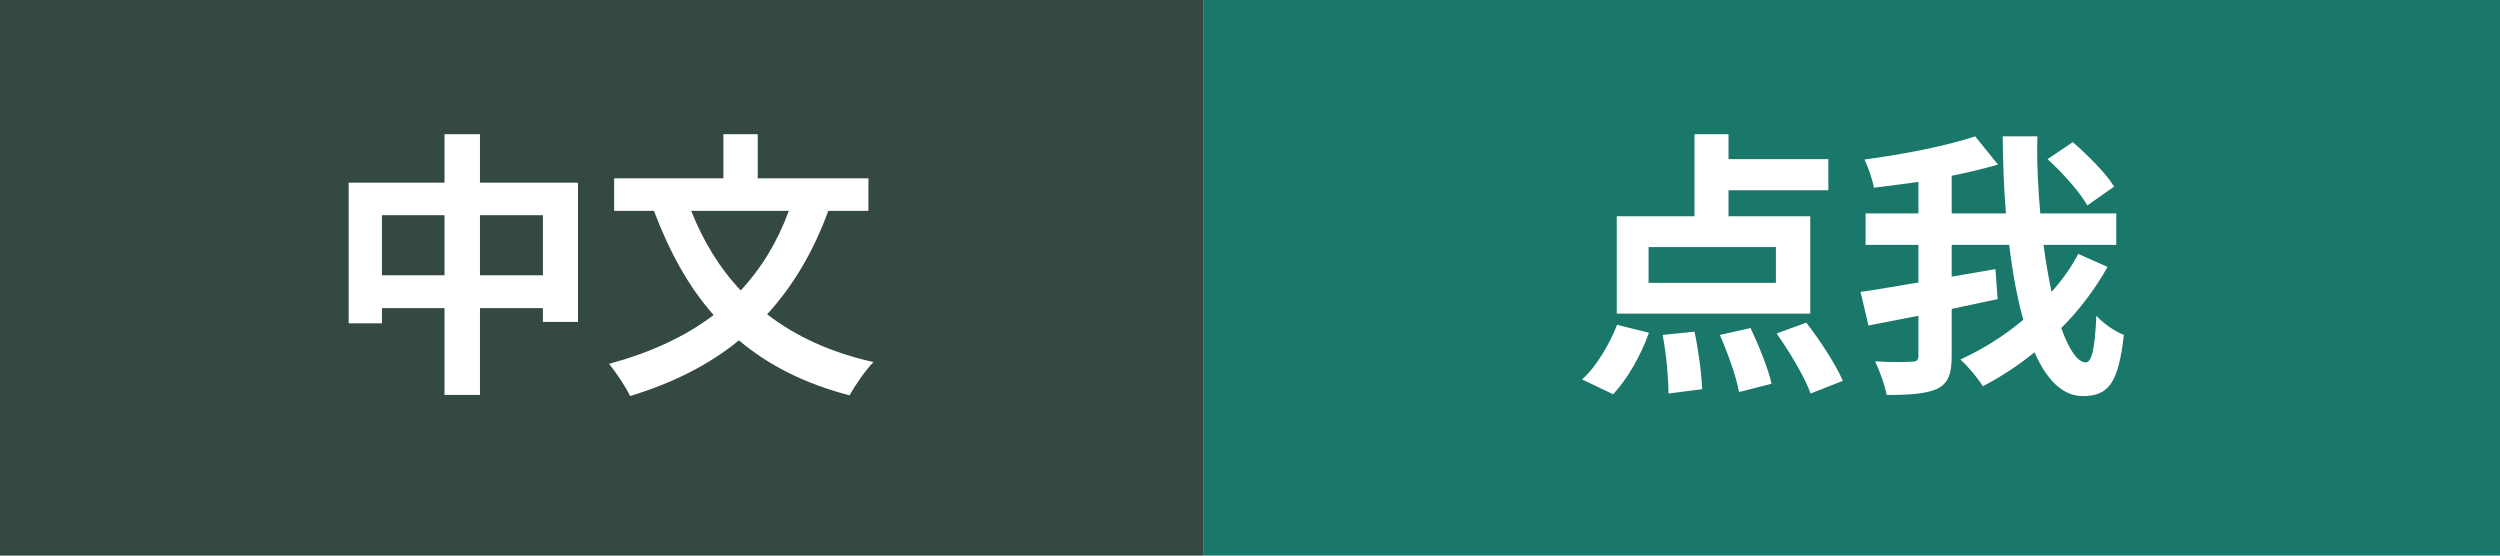
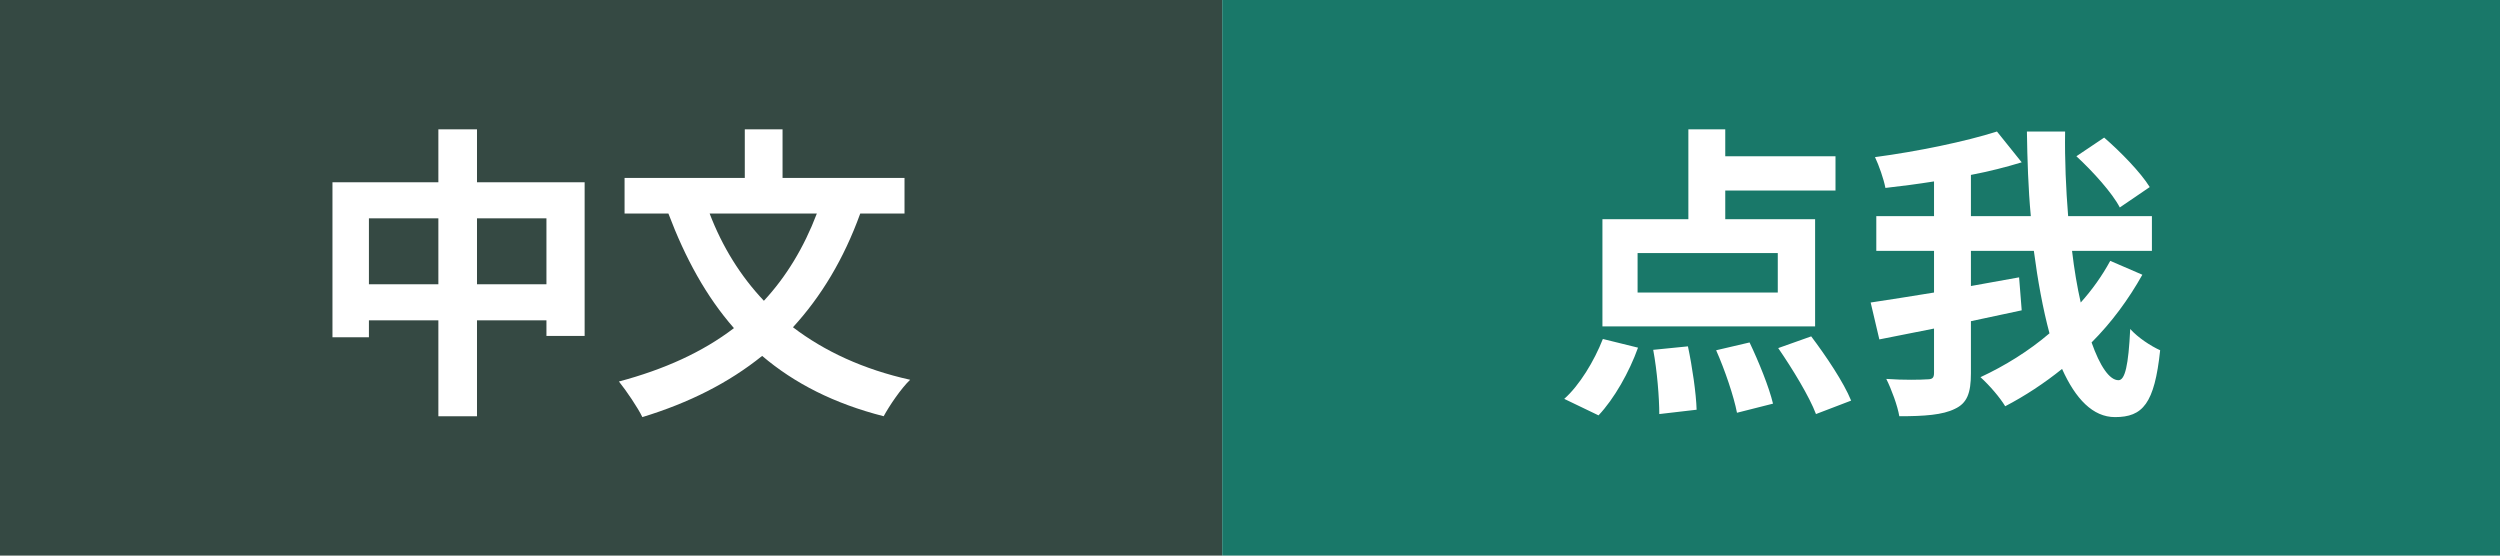
- <svg xmlns="http://www.w3.org/2000/svg" width="108" height="24" viewBox="0 0 108 24" role="img" aria-label="中文：点我">
-   <path fill="#354943" d="M0 0h52v24H0z" />
-   <path fill="#197869" d="M52 0h56v24H52z" />
-   <g fill="#fff" font-family="Microsoft YaHei, PingFang SC, sans-serif" font-size="12" font-weight="600" text-anchor="middle">
-     <text x="26" y="16">中文</text>
-     <text x="80" y="16">点我</text>
+ <svg xmlns="http://www.w3.org/2000/svg" width="90" height="20" viewBox="0 0 90 20" role="img" aria-label="中文：点我">
+   <path fill="#354943" d="M0 0h44v20H0z" />
+   <path fill="#197869" d="M44 0h46v20H44z" />
+   <g fill="#fff" font-family="Microsoft YaHei, PingFang SC, sans-serif" font-size="11" font-weight="600" text-anchor="middle">
+     <text x="22" y="14">中文</text>
+     <text x="67" y="14">点我</text>
  </g>
</svg>
